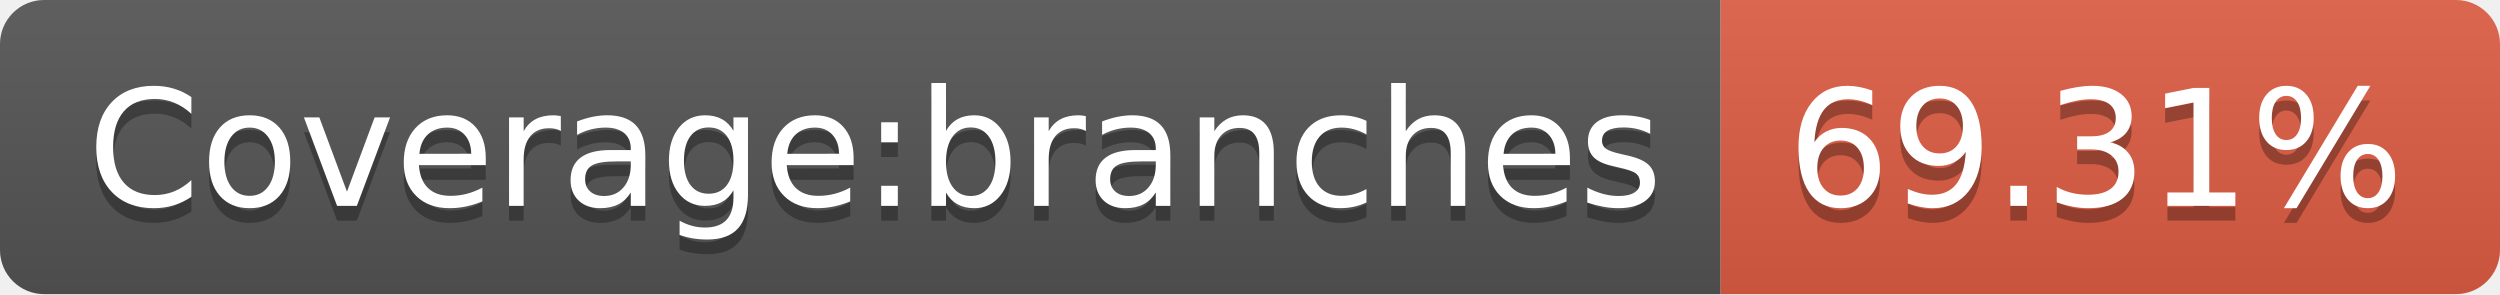
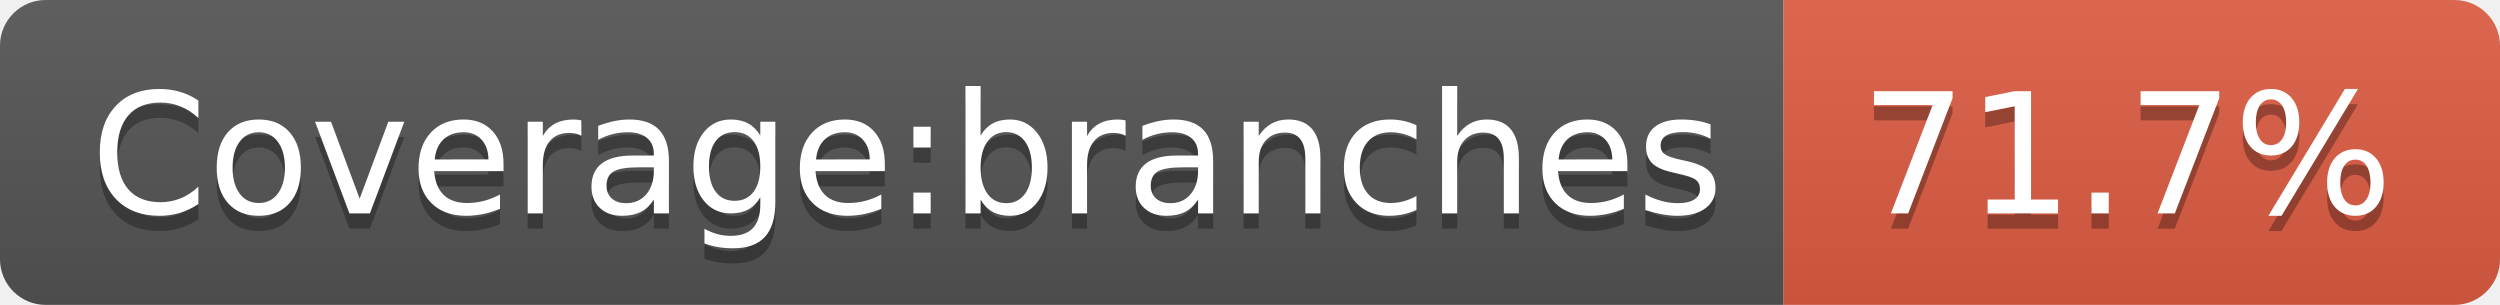
- <svg xmlns="http://www.w3.org/2000/svg" width="170" height="20">
+ <svg xmlns="http://www.w3.org/2000/svg" width="164" height="20">
  <linearGradient id="b" x2="0" y2="100%">
    <stop offset="0" stop-color="#bbb" stop-opacity=".1" />
    <stop offset="1" stop-opacity=".1" />
  </linearGradient>
  <clipPath id="a">
-     <rect width="170" height="20" rx="3" fill="#fff" />
+     <rect width="164" height="20" rx="3" fill="#fff" />
  </clipPath>
  <g clip-path="url(#a)">
    <path fill="#555" d="M0 0h117v20H0z" />
-     <path fill="#e05d44" d="M117 0h53v20H117z" />
-     <path fill="url(#b)" d="M0 0h170v20H0z" />
+     <path fill="#e05d44" d="M117 0h47v20H117z" />
+     <path fill="url(#b)" d="M0 0h164v20H0z" />
  </g>
  <g fill="#fff" text-anchor="middle" font-family="DejaVu Sans,Verdana,Geneva,sans-serif" font-size="110">
    <text x="595" y="150" fill="#010101" fill-opacity=".3" transform="scale(.1)" textLength="1070">Coverage:branches</text>
    <text x="595" y="140" transform="scale(.1)" textLength="1070">Coverage:branches</text>
-     <text x="1425" y="150" fill="#010101" fill-opacity=".3" transform="scale(.1)" textLength="430">69.31%</text>
-     <text x="1425" y="140" transform="scale(.1)" textLength="430">69.31%</text>
+     <text x="1395" y="150" fill="#010101" fill-opacity=".3" transform="scale(.1)" textLength="370">71.7%</text>
+     <text x="1395" y="140" transform="scale(.1)" textLength="370">71.7%</text>
  </g>
</svg>
